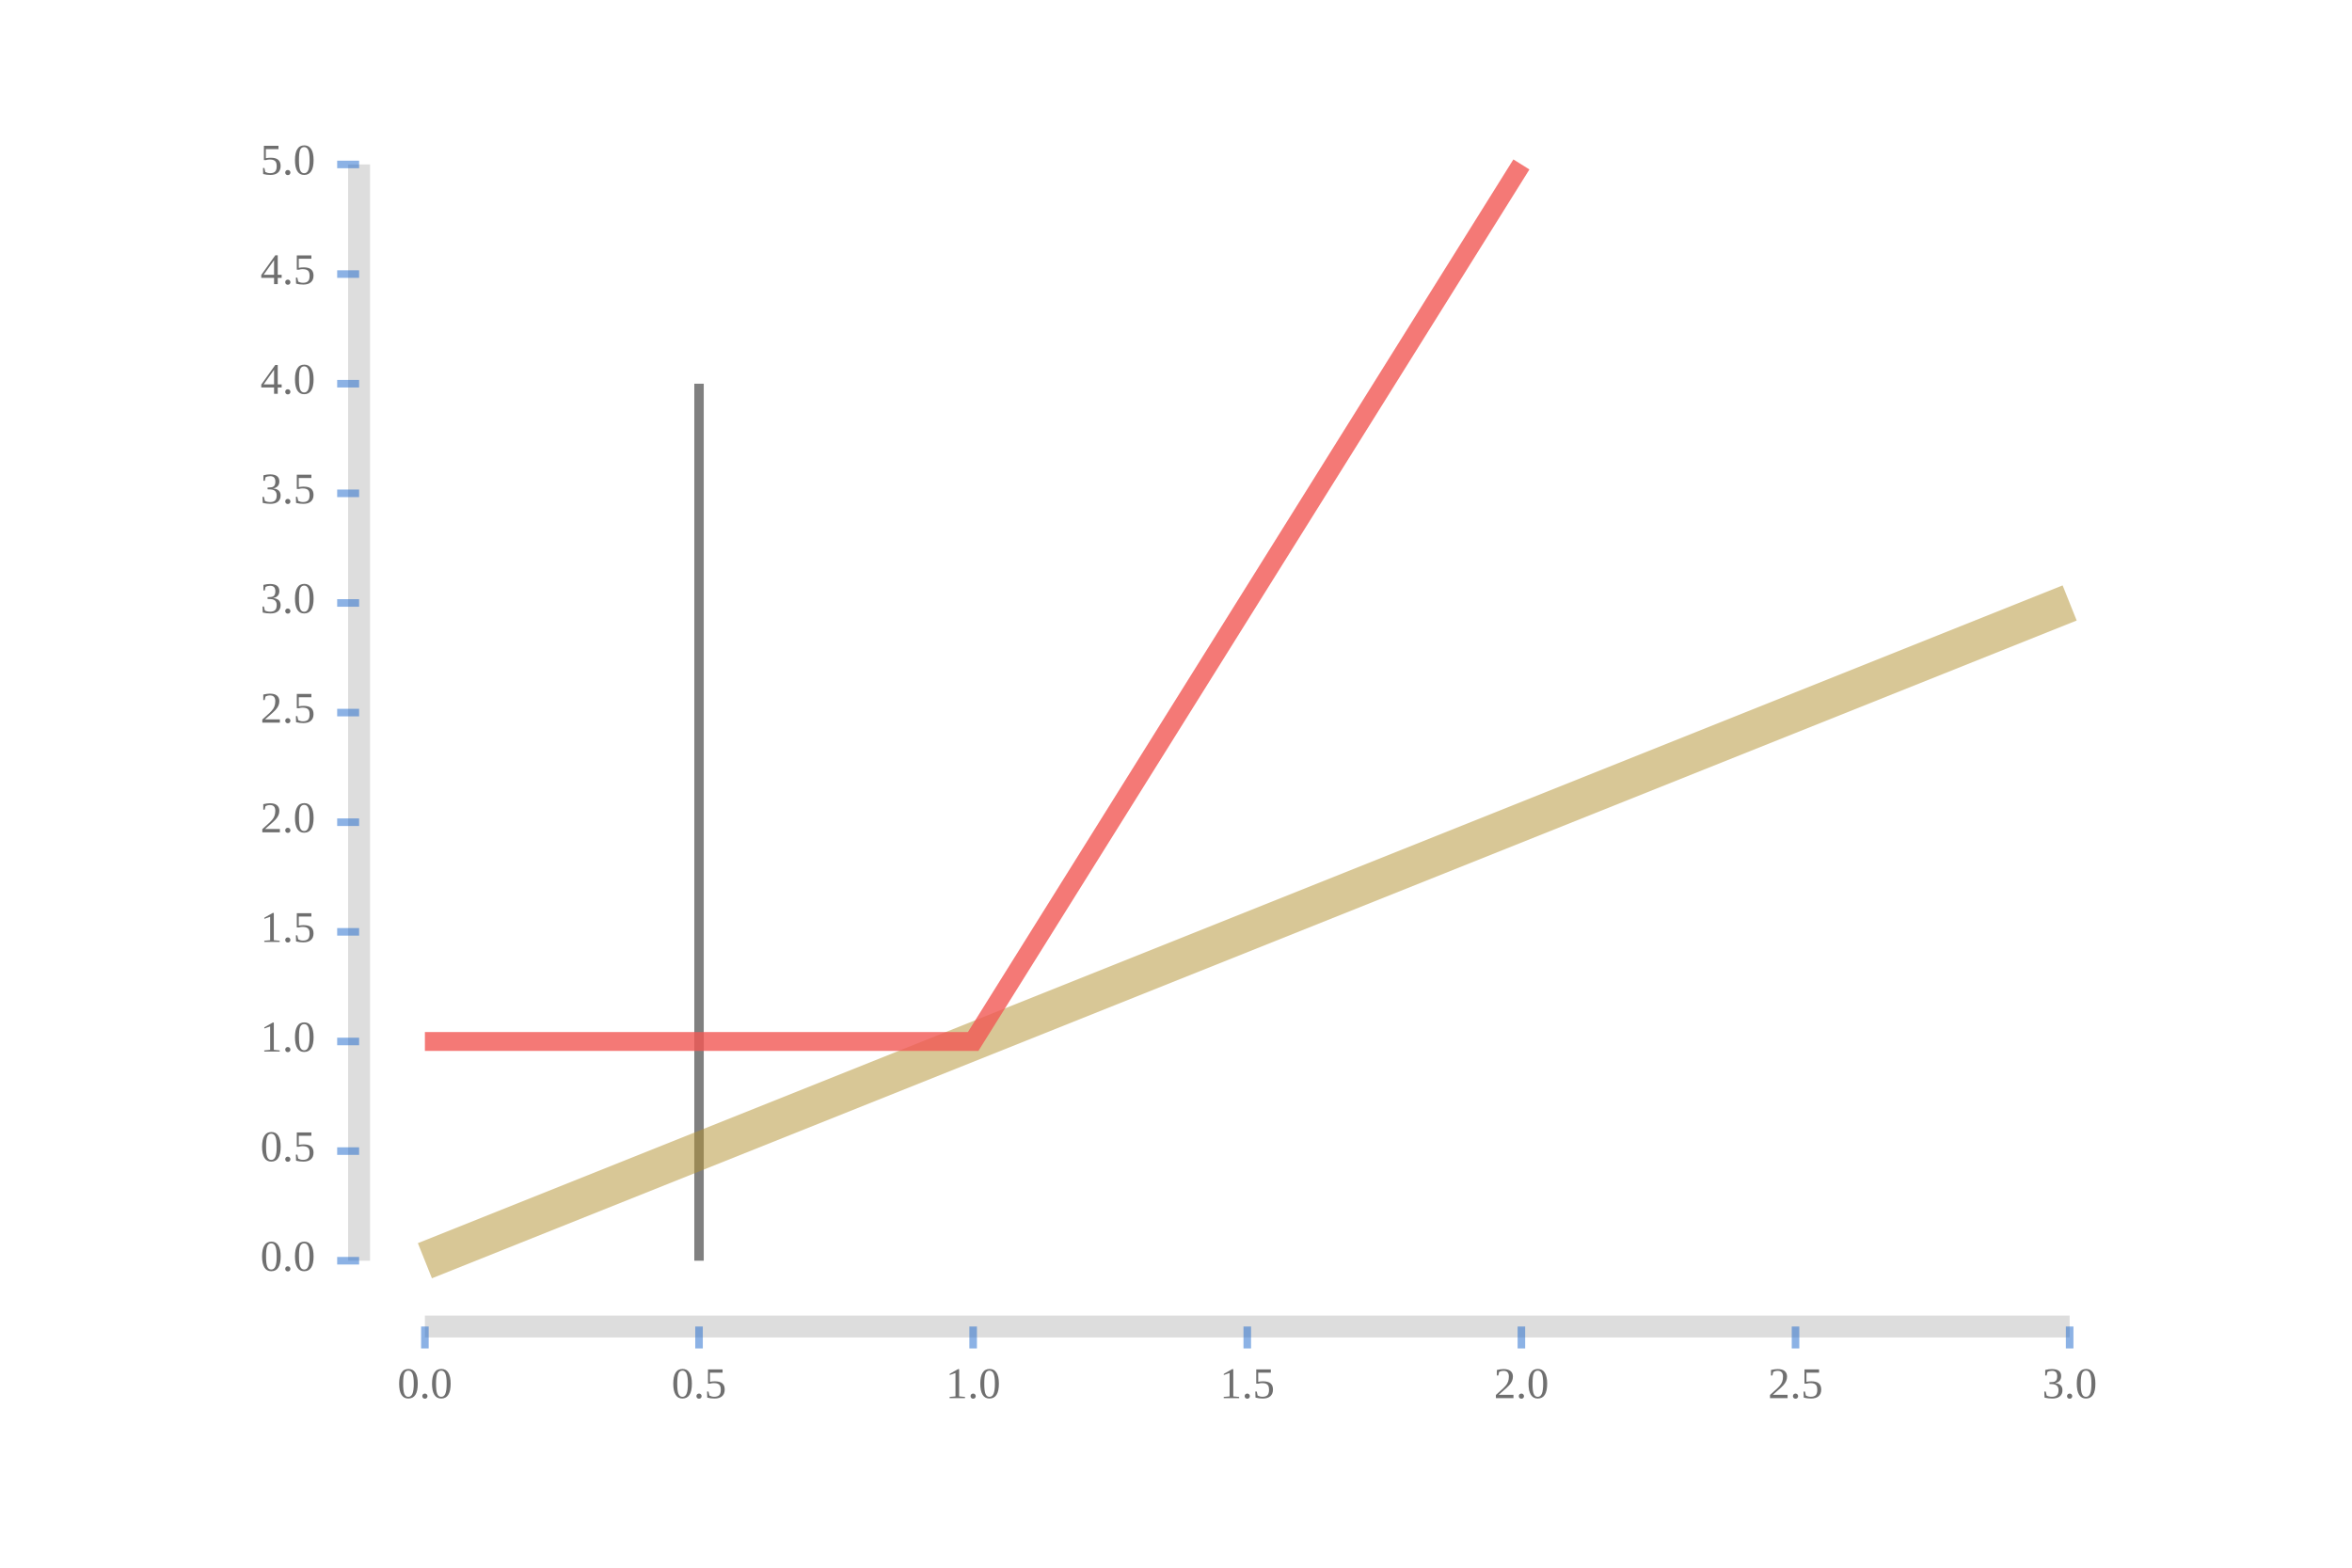
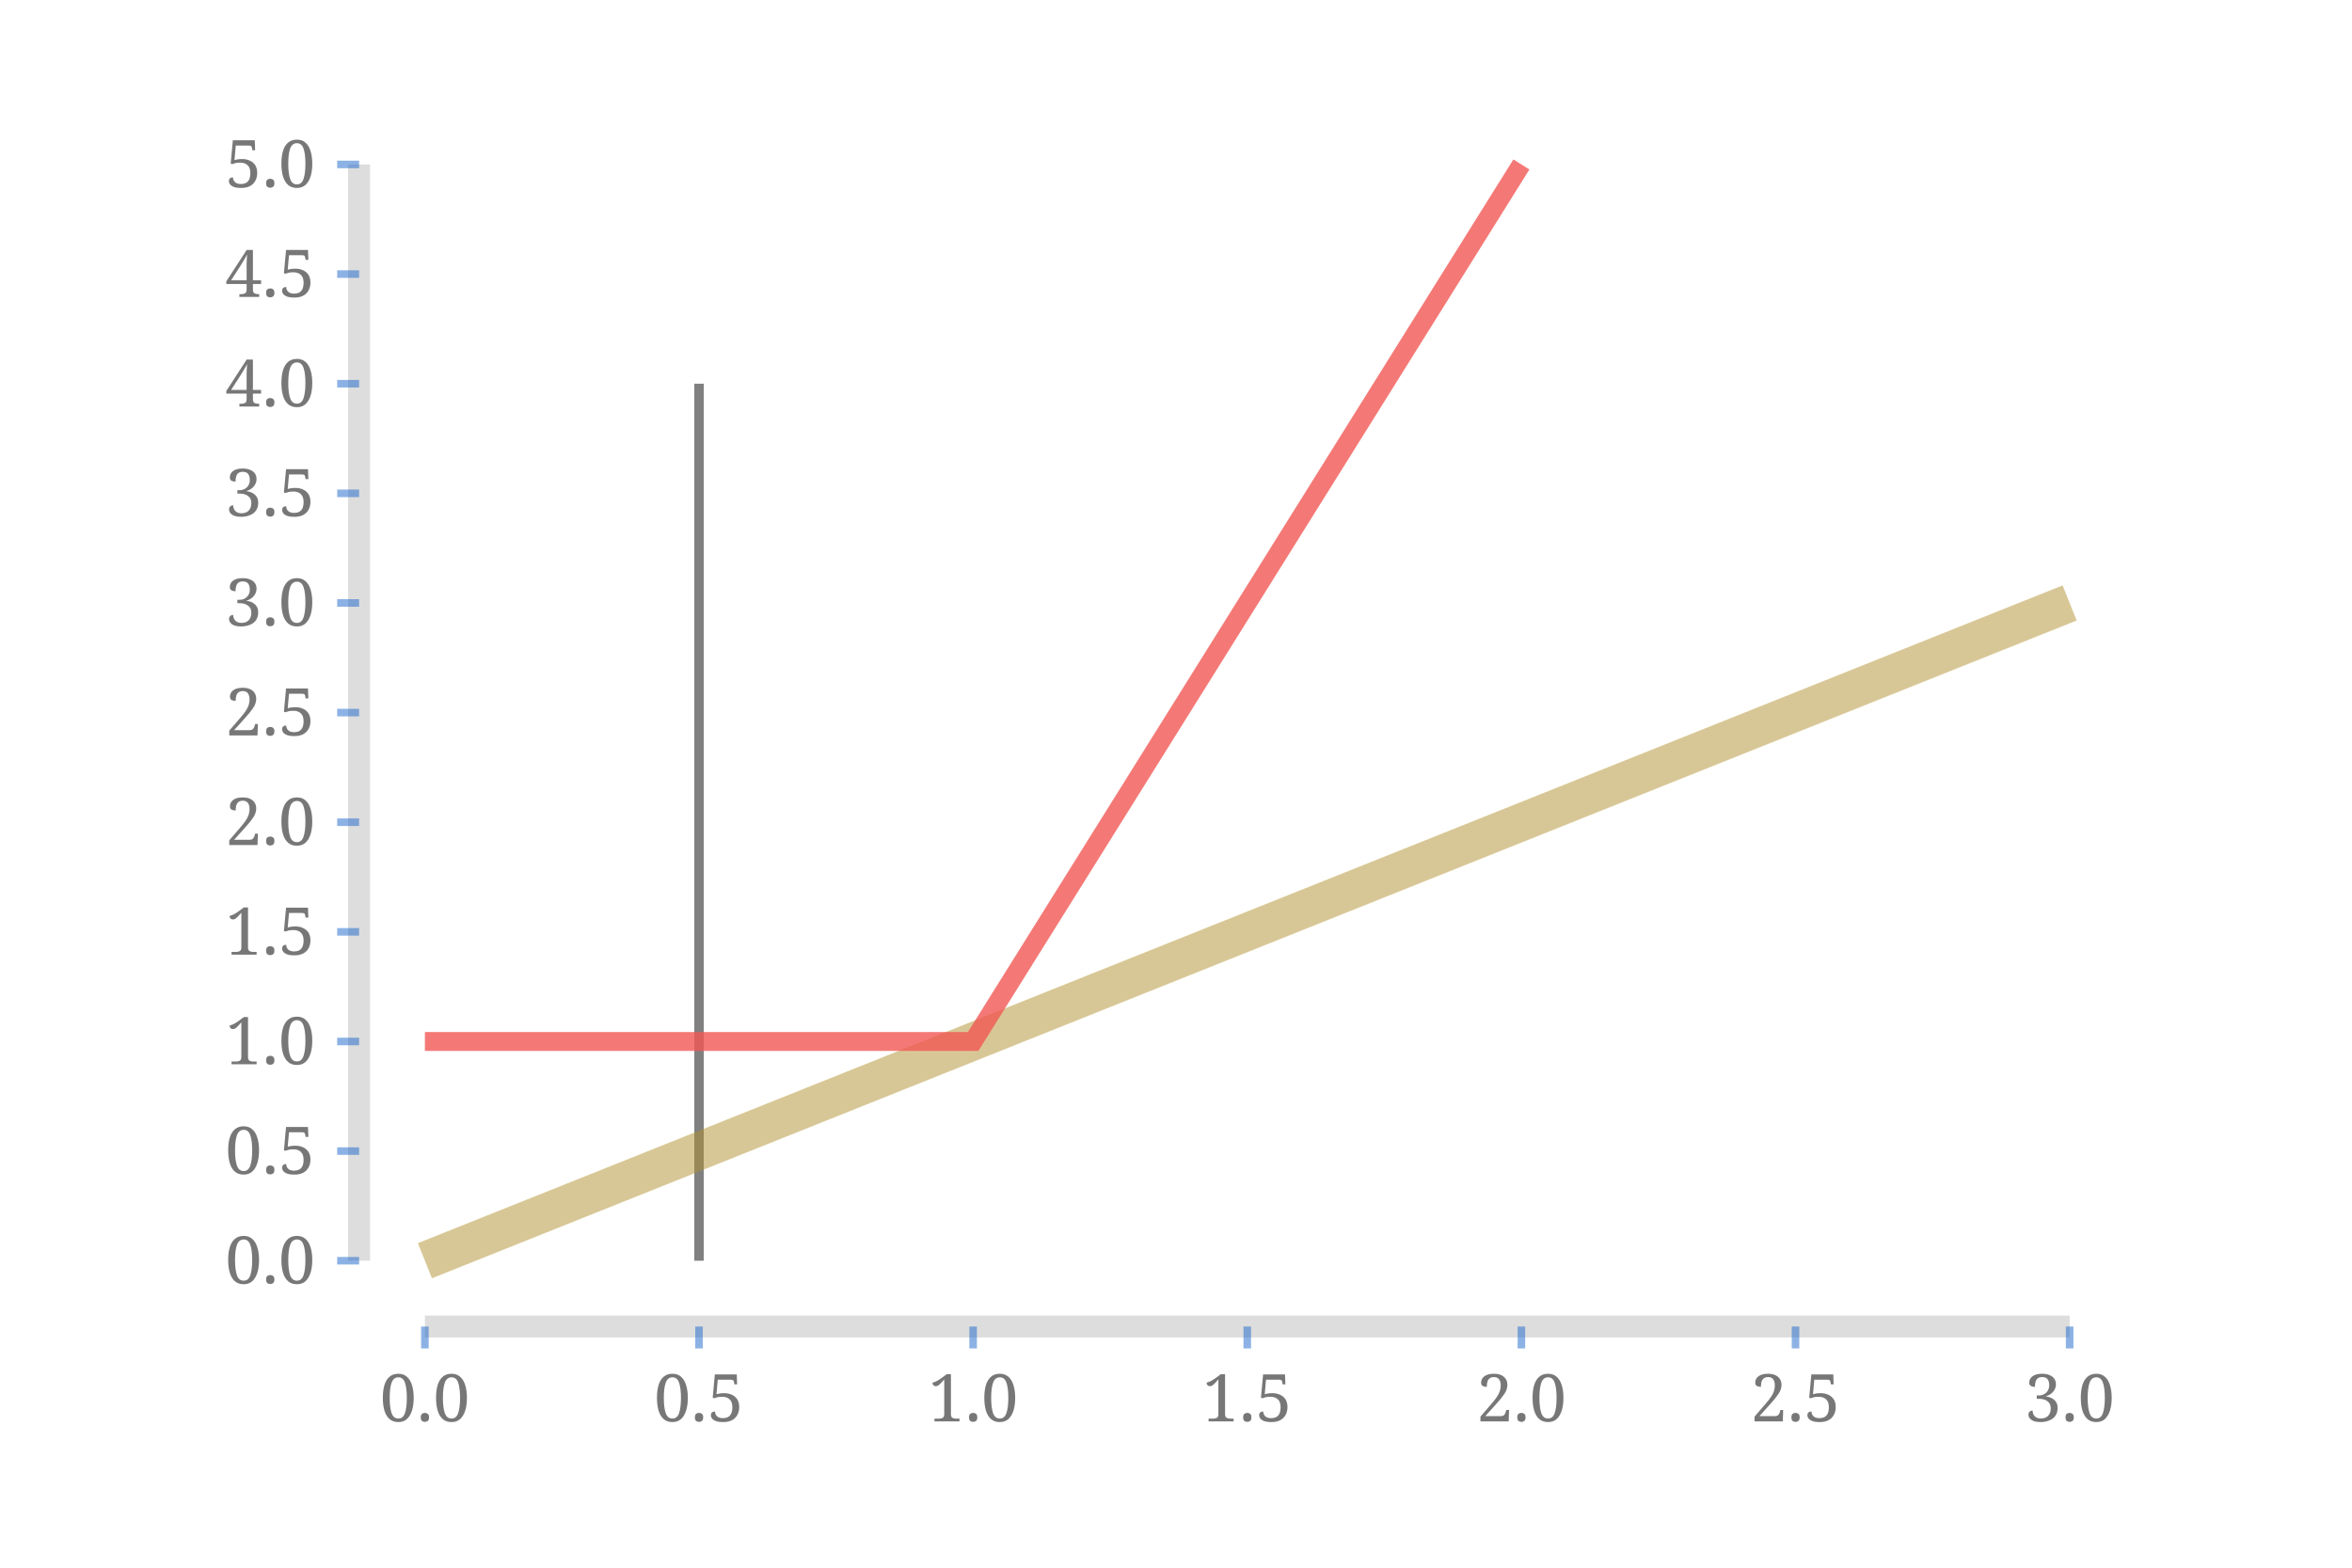
<svg xmlns="http://www.w3.org/2000/svg" height="400" stroke-opacity="1" viewBox="0 0 600 400" font-size="1" width="600" stroke="rgb(0,0,0)" version="1.1">
  <defs />
  <g stroke-linejoin="miter" stroke-opacity="0.0" fill-opacity="0.2" stroke="rgb(0,0,0)" stroke-width="0.0" fill="rgb(85,85,85)" stroke-linecap="butt" stroke-miterlimit="10.0">
    <path d="M 94.406,321.678 l -0,-279.72 h -5.594 l -0,279.72 Z" />
  </g>
-   <g stroke-linejoin="miter" stroke-opacity="1.0" fill-opacity="0.7" font-size="11.189px" stroke="rgb(0,0,0)" stroke-width="1.93" fill="rgb(51,51,51)" stroke-linecap="butt" stroke-miterlimit="10.0">
+   <g stroke-linejoin="miter" stroke-opacity="1.0" fill-opacity="0.8" font-size="16.783px" stroke="rgb(0,0,0)" stroke-width="1.93" fill="rgb(85,85,85)" stroke-linecap="butt" font-family="serif" stroke-miterlimit="10.0">
    <text dominant-baseline="middle" transform="matrix(1,-0,0,1,80.4196,41.958)" stroke="none" text-anchor="end">5.0</text>
  </g>
  <g stroke-linejoin="miter" stroke-opacity="0.5" fill-opacity="0.0" stroke="rgb(26,102,204)" stroke-width="1.93" fill="rgb(0,0,0)" stroke-linecap="butt" stroke-miterlimit="10.0">
    <path d="M 86.014,41.958 h 5.594 " />
  </g>
-   <g stroke-linejoin="miter" stroke-opacity="1.0" fill-opacity="0.7" font-size="11.189px" stroke="rgb(0,0,0)" stroke-width="1.93" fill="rgb(51,51,51)" stroke-linecap="butt" stroke-miterlimit="10.0">
+   <g stroke-linejoin="miter" stroke-opacity="1.0" fill-opacity="0.8" font-size="16.783px" stroke="rgb(0,0,0)" stroke-width="1.93" fill="rgb(85,85,85)" stroke-linecap="butt" font-family="serif" stroke-miterlimit="10.0">
    <text dominant-baseline="middle" transform="matrix(1,-0,0,1,80.4196,69.9301)" stroke="none" text-anchor="end">4.5</text>
  </g>
  <g stroke-linejoin="miter" stroke-opacity="0.5" fill-opacity="0.0" stroke="rgb(26,102,204)" stroke-width="1.93" fill="rgb(0,0,0)" stroke-linecap="butt" stroke-miterlimit="10.0">
    <path d="M 86.014,69.93 h 5.594 " />
  </g>
-   <g stroke-linejoin="miter" stroke-opacity="1.0" fill-opacity="0.7" font-size="11.189px" stroke="rgb(0,0,0)" stroke-width="1.93" fill="rgb(51,51,51)" stroke-linecap="butt" stroke-miterlimit="10.0">
+   <g stroke-linejoin="miter" stroke-opacity="1.0" fill-opacity="0.8" font-size="16.783px" stroke="rgb(0,0,0)" stroke-width="1.93" fill="rgb(85,85,85)" stroke-linecap="butt" font-family="serif" stroke-miterlimit="10.0">
    <text dominant-baseline="middle" transform="matrix(1,-0,0,1,80.4196,97.9021)" stroke="none" text-anchor="end">4.0</text>
  </g>
  <g stroke-linejoin="miter" stroke-opacity="0.5" fill-opacity="0.0" stroke="rgb(26,102,204)" stroke-width="1.93" fill="rgb(0,0,0)" stroke-linecap="butt" stroke-miterlimit="10.0">
    <path d="M 86.014,97.902 h 5.594 " />
  </g>
-   <g stroke-linejoin="miter" stroke-opacity="1.0" fill-opacity="0.7" font-size="11.189px" stroke="rgb(0,0,0)" stroke-width="1.93" fill="rgb(51,51,51)" stroke-linecap="butt" stroke-miterlimit="10.0">
+   <g stroke-linejoin="miter" stroke-opacity="1.0" fill-opacity="0.8" font-size="16.783px" stroke="rgb(0,0,0)" stroke-width="1.93" fill="rgb(85,85,85)" stroke-linecap="butt" font-family="serif" stroke-miterlimit="10.0">
    <text dominant-baseline="middle" transform="matrix(1,-0,0,1,80.4196,125.8741)" stroke="none" text-anchor="end">3.5</text>
  </g>
  <g stroke-linejoin="miter" stroke-opacity="0.5" fill-opacity="0.0" stroke="rgb(26,102,204)" stroke-width="1.93" fill="rgb(0,0,0)" stroke-linecap="butt" stroke-miterlimit="10.0">
    <path d="M 86.014,125.874 h 5.594 " />
  </g>
-   <g stroke-linejoin="miter" stroke-opacity="1.0" fill-opacity="0.7" font-size="11.189px" stroke="rgb(0,0,0)" stroke-width="1.93" fill="rgb(51,51,51)" stroke-linecap="butt" stroke-miterlimit="10.0">
+   <g stroke-linejoin="miter" stroke-opacity="1.0" fill-opacity="0.8" font-size="16.783px" stroke="rgb(0,0,0)" stroke-width="1.93" fill="rgb(85,85,85)" stroke-linecap="butt" font-family="serif" stroke-miterlimit="10.0">
    <text dominant-baseline="middle" transform="matrix(1,-0,0,1,80.4196,153.8462)" stroke="none" text-anchor="end">3.0</text>
  </g>
  <g stroke-linejoin="miter" stroke-opacity="0.5" fill-opacity="0.0" stroke="rgb(26,102,204)" stroke-width="1.93" fill="rgb(0,0,0)" stroke-linecap="butt" stroke-miterlimit="10.0">
    <path d="M 86.014,153.846 h 5.594 " />
  </g>
-   <g stroke-linejoin="miter" stroke-opacity="1.0" fill-opacity="0.7" font-size="11.189px" stroke="rgb(0,0,0)" stroke-width="1.93" fill="rgb(51,51,51)" stroke-linecap="butt" stroke-miterlimit="10.0">
+   <g stroke-linejoin="miter" stroke-opacity="1.0" fill-opacity="0.8" font-size="16.783px" stroke="rgb(0,0,0)" stroke-width="1.93" fill="rgb(85,85,85)" stroke-linecap="butt" font-family="serif" stroke-miterlimit="10.0">
    <text dominant-baseline="middle" transform="matrix(1,-0,0,1,80.4196,181.8182)" stroke="none" text-anchor="end">2.5</text>
  </g>
  <g stroke-linejoin="miter" stroke-opacity="0.5" fill-opacity="0.0" stroke="rgb(26,102,204)" stroke-width="1.93" fill="rgb(0,0,0)" stroke-linecap="butt" stroke-miterlimit="10.0">
    <path d="M 86.014,181.818 h 5.594 " />
  </g>
-   <g stroke-linejoin="miter" stroke-opacity="1.0" fill-opacity="0.7" font-size="11.189px" stroke="rgb(0,0,0)" stroke-width="1.93" fill="rgb(51,51,51)" stroke-linecap="butt" stroke-miterlimit="10.0">
+   <g stroke-linejoin="miter" stroke-opacity="1.0" fill-opacity="0.8" font-size="16.783px" stroke="rgb(0,0,0)" stroke-width="1.93" fill="rgb(85,85,85)" stroke-linecap="butt" font-family="serif" stroke-miterlimit="10.0">
    <text dominant-baseline="middle" transform="matrix(1,-0,0,1,80.4196,209.7902)" stroke="none" text-anchor="end">2.0</text>
  </g>
  <g stroke-linejoin="miter" stroke-opacity="0.5" fill-opacity="0.0" stroke="rgb(26,102,204)" stroke-width="1.93" fill="rgb(0,0,0)" stroke-linecap="butt" stroke-miterlimit="10.0">
    <path d="M 86.014,209.79 h 5.594 " />
  </g>
-   <g stroke-linejoin="miter" stroke-opacity="1.0" fill-opacity="0.7" font-size="11.189px" stroke="rgb(0,0,0)" stroke-width="1.93" fill="rgb(51,51,51)" stroke-linecap="butt" stroke-miterlimit="10.0">
+   <g stroke-linejoin="miter" stroke-opacity="1.0" fill-opacity="0.8" font-size="16.783px" stroke="rgb(0,0,0)" stroke-width="1.93" fill="rgb(85,85,85)" stroke-linecap="butt" font-family="serif" stroke-miterlimit="10.0">
    <text dominant-baseline="middle" transform="matrix(1,-0,0,1,80.4196,237.7622)" stroke="none" text-anchor="end">1.5</text>
  </g>
  <g stroke-linejoin="miter" stroke-opacity="0.5" fill-opacity="0.0" stroke="rgb(26,102,204)" stroke-width="1.93" fill="rgb(0,0,0)" stroke-linecap="butt" stroke-miterlimit="10.0">
    <path d="M 86.014,237.762 h 5.594 " />
  </g>
-   <g stroke-linejoin="miter" stroke-opacity="1.0" fill-opacity="0.7" font-size="11.189px" stroke="rgb(0,0,0)" stroke-width="1.93" fill="rgb(51,51,51)" stroke-linecap="butt" stroke-miterlimit="10.0">
+   <g stroke-linejoin="miter" stroke-opacity="1.0" fill-opacity="0.8" font-size="16.783px" stroke="rgb(0,0,0)" stroke-width="1.93" fill="rgb(85,85,85)" stroke-linecap="butt" font-family="serif" stroke-miterlimit="10.0">
    <text dominant-baseline="middle" transform="matrix(1,-0,0,1,80.4196,265.7343)" stroke="none" text-anchor="end">1.0</text>
  </g>
  <g stroke-linejoin="miter" stroke-opacity="0.5" fill-opacity="0.0" stroke="rgb(26,102,204)" stroke-width="1.93" fill="rgb(0,0,0)" stroke-linecap="butt" stroke-miterlimit="10.0">
    <path d="M 86.014,265.734 h 5.594 " />
  </g>
-   <g stroke-linejoin="miter" stroke-opacity="1.0" fill-opacity="0.7" font-size="11.189px" stroke="rgb(0,0,0)" stroke-width="1.93" fill="rgb(51,51,51)" stroke-linecap="butt" stroke-miterlimit="10.0">
+   <g stroke-linejoin="miter" stroke-opacity="1.0" fill-opacity="0.8" font-size="16.783px" stroke="rgb(0,0,0)" stroke-width="1.93" fill="rgb(85,85,85)" stroke-linecap="butt" font-family="serif" stroke-miterlimit="10.0">
    <text dominant-baseline="middle" transform="matrix(1,-0,0,1,80.4196,293.7063)" stroke="none" text-anchor="end">0.5</text>
  </g>
  <g stroke-linejoin="miter" stroke-opacity="0.5" fill-opacity="0.0" stroke="rgb(26,102,204)" stroke-width="1.93" fill="rgb(0,0,0)" stroke-linecap="butt" stroke-miterlimit="10.0">
    <path d="M 86.014,293.706 h 5.594 " />
  </g>
-   <g stroke-linejoin="miter" stroke-opacity="1.0" fill-opacity="0.7" font-size="11.189px" stroke="rgb(0,0,0)" stroke-width="1.93" fill="rgb(51,51,51)" stroke-linecap="butt" stroke-miterlimit="10.0">
+   <g stroke-linejoin="miter" stroke-opacity="1.0" fill-opacity="0.8" font-size="16.783px" stroke="rgb(0,0,0)" stroke-width="1.93" fill="rgb(85,85,85)" stroke-linecap="butt" font-family="serif" stroke-miterlimit="10.0">
    <text dominant-baseline="middle" transform="matrix(1,-0,0,1,80.4196,321.6783)" stroke="none" text-anchor="end">0.0</text>
  </g>
  <g stroke-linejoin="miter" stroke-opacity="0.5" fill-opacity="0.0" stroke="rgb(26,102,204)" stroke-width="1.93" fill="rgb(0,0,0)" stroke-linecap="butt" stroke-miterlimit="10.0">
    <path d="M 86.014,321.678 h 5.594 " />
  </g>
  <g stroke-linejoin="miter" stroke-opacity="0.0" fill-opacity="0.2" stroke="rgb(0,0,0)" stroke-width="0.0" fill="rgb(85,85,85)" stroke-linecap="butt" stroke-miterlimit="10.0">
    <path d="M 527.972,341.259 l -0,-5.594 h -419.58 l -0,5.594 Z" />
  </g>
-   <g stroke-linejoin="miter" stroke-opacity="1.0" fill-opacity="0.7" font-size="11.189px" stroke="rgb(0,0,0)" stroke-width="1.93" fill="rgb(51,51,51)" stroke-linecap="butt" stroke-miterlimit="10.0">
+   <g stroke-linejoin="miter" stroke-opacity="1.0" fill-opacity="0.8" font-size="16.783px" stroke="rgb(0,0,0)" stroke-width="1.93" fill="rgb(85,85,85)" stroke-linecap="butt" font-family="serif" stroke-miterlimit="10.0">
    <text dominant-baseline="text-before-edge" transform="matrix(1,-0,0,1,527.972,349.6503)" stroke="none" text-anchor="middle">3.0</text>
  </g>
  <g stroke-linejoin="miter" stroke-opacity="0.5" fill-opacity="0.0" stroke="rgb(26,102,204)" stroke-width="1.93" fill="rgb(0,0,0)" stroke-linecap="butt" stroke-miterlimit="10.0">
    <path d="M 527.972,338.462 v 5.594 " />
  </g>
-   <g stroke-linejoin="miter" stroke-opacity="1.0" fill-opacity="0.7" font-size="11.189px" stroke="rgb(0,0,0)" stroke-width="1.93" fill="rgb(51,51,51)" stroke-linecap="butt" stroke-miterlimit="10.0">
+   <g stroke-linejoin="miter" stroke-opacity="1.0" fill-opacity="0.8" font-size="16.783px" stroke="rgb(0,0,0)" stroke-width="1.93" fill="rgb(85,85,85)" stroke-linecap="butt" font-family="serif" stroke-miterlimit="10.0">
    <text dominant-baseline="text-before-edge" transform="matrix(1,-0,0,1,458.042,349.6503)" stroke="none" text-anchor="middle">2.5</text>
  </g>
  <g stroke-linejoin="miter" stroke-opacity="0.5" fill-opacity="0.0" stroke="rgb(26,102,204)" stroke-width="1.93" fill="rgb(0,0,0)" stroke-linecap="butt" stroke-miterlimit="10.0">
    <path d="M 458.042,338.462 v 5.594 " />
  </g>
-   <g stroke-linejoin="miter" stroke-opacity="1.0" fill-opacity="0.7" font-size="11.189px" stroke="rgb(0,0,0)" stroke-width="1.93" fill="rgb(51,51,51)" stroke-linecap="butt" stroke-miterlimit="10.0">
+   <g stroke-linejoin="miter" stroke-opacity="1.0" fill-opacity="0.8" font-size="16.783px" stroke="rgb(0,0,0)" stroke-width="1.93" fill="rgb(85,85,85)" stroke-linecap="butt" font-family="serif" stroke-miterlimit="10.0">
    <text dominant-baseline="text-before-edge" transform="matrix(1,-0,0,1,388.1119,349.6503)" stroke="none" text-anchor="middle">2.0</text>
  </g>
  <g stroke-linejoin="miter" stroke-opacity="0.5" fill-opacity="0.0" stroke="rgb(26,102,204)" stroke-width="1.93" fill="rgb(0,0,0)" stroke-linecap="butt" stroke-miterlimit="10.0">
    <path d="M 388.112,338.462 v 5.594 " />
  </g>
-   <g stroke-linejoin="miter" stroke-opacity="1.0" fill-opacity="0.7" font-size="11.189px" stroke="rgb(0,0,0)" stroke-width="1.93" fill="rgb(51,51,51)" stroke-linecap="butt" stroke-miterlimit="10.0">
+   <g stroke-linejoin="miter" stroke-opacity="1.0" fill-opacity="0.8" font-size="16.783px" stroke="rgb(0,0,0)" stroke-width="1.93" fill="rgb(85,85,85)" stroke-linecap="butt" font-family="serif" stroke-miterlimit="10.0">
    <text dominant-baseline="text-before-edge" transform="matrix(1,-0,0,1,318.1818,349.6503)" stroke="none" text-anchor="middle">1.5</text>
  </g>
  <g stroke-linejoin="miter" stroke-opacity="0.5" fill-opacity="0.0" stroke="rgb(26,102,204)" stroke-width="1.93" fill="rgb(0,0,0)" stroke-linecap="butt" stroke-miterlimit="10.0">
    <path d="M 318.182,338.462 v 5.594 " />
  </g>
-   <g stroke-linejoin="miter" stroke-opacity="1.0" fill-opacity="0.7" font-size="11.189px" stroke="rgb(0,0,0)" stroke-width="1.93" fill="rgb(51,51,51)" stroke-linecap="butt" stroke-miterlimit="10.0">
+   <g stroke-linejoin="miter" stroke-opacity="1.0" fill-opacity="0.8" font-size="16.783px" stroke="rgb(0,0,0)" stroke-width="1.93" fill="rgb(85,85,85)" stroke-linecap="butt" font-family="serif" stroke-miterlimit="10.0">
    <text dominant-baseline="text-before-edge" transform="matrix(1,-0,0,1,248.2517,349.6503)" stroke="none" text-anchor="middle">1.0</text>
  </g>
  <g stroke-linejoin="miter" stroke-opacity="0.5" fill-opacity="0.0" stroke="rgb(26,102,204)" stroke-width="1.93" fill="rgb(0,0,0)" stroke-linecap="butt" stroke-miterlimit="10.0">
    <path d="M 248.252,338.462 v 5.594 " />
  </g>
-   <g stroke-linejoin="miter" stroke-opacity="1.0" fill-opacity="0.7" font-size="11.189px" stroke="rgb(0,0,0)" stroke-width="1.93" fill="rgb(51,51,51)" stroke-linecap="butt" stroke-miterlimit="10.0">
+   <g stroke-linejoin="miter" stroke-opacity="1.0" fill-opacity="0.8" font-size="16.783px" stroke="rgb(0,0,0)" stroke-width="1.93" fill="rgb(85,85,85)" stroke-linecap="butt" font-family="serif" stroke-miterlimit="10.0">
    <text dominant-baseline="text-before-edge" transform="matrix(1,-0,0,1,178.3217,349.6503)" stroke="none" text-anchor="middle">0.5</text>
  </g>
  <g stroke-linejoin="miter" stroke-opacity="0.5" fill-opacity="0.0" stroke="rgb(26,102,204)" stroke-width="1.93" fill="rgb(0,0,0)" stroke-linecap="butt" stroke-miterlimit="10.0">
    <path d="M 178.322,338.462 v 5.594 " />
  </g>
-   <g stroke-linejoin="miter" stroke-opacity="1.0" fill-opacity="0.7" font-size="11.189px" stroke="rgb(0,0,0)" stroke-width="1.93" fill="rgb(51,51,51)" stroke-linecap="butt" stroke-miterlimit="10.0">
+   <g stroke-linejoin="miter" stroke-opacity="1.0" fill-opacity="0.8" font-size="16.783px" stroke="rgb(0,0,0)" stroke-width="1.93" fill="rgb(85,85,85)" stroke-linecap="butt" font-family="serif" stroke-miterlimit="10.0">
    <text dominant-baseline="text-before-edge" transform="matrix(1,-0,0,1,108.3916,349.6503)" stroke="none" text-anchor="middle">0.0</text>
  </g>
  <g stroke-linejoin="miter" stroke-opacity="0.5" fill-opacity="0.0" stroke="rgb(26,102,204)" stroke-width="1.93" fill="rgb(0,0,0)" stroke-linecap="butt" stroke-miterlimit="10.0">
    <path d="M 108.392,338.462 v 5.594 " />
  </g>
  <g stroke-linejoin="miter" stroke-opacity="0.0" fill-opacity="2.0e-2" stroke="rgb(0,0,0)" stroke-width="0.0" fill="rgb(255,255,255)" stroke-linecap="butt" stroke-miterlimit="10.0">
    <path d="M 527.972,321.678 l -0,-279.72 h -419.58 l -0,279.72 Z" />
  </g>
  <g stroke-linejoin="miter" stroke-opacity="1.0" fill-opacity="0.0" stroke="rgb(128,128,128)" stroke-width="2.412" fill="rgb(0,0,0)" stroke-linecap="butt" stroke-miterlimit="10.0">
    <path d="M 178.322,97.902 v 223.776 " />
  </g>
  <g stroke-linejoin="miter" stroke-opacity="0.5" fill-opacity="0.0" stroke="rgb(178,145,47)" stroke-width="9.648" fill="rgb(0,0,0)" stroke-linecap="butt" stroke-miterlimit="10.0">
    <path d="M 108.392,321.678 l 419.58,-167.832 " />
  </g>
  <g stroke-linejoin="miter" stroke-opacity="0.8" fill-opacity="0.0" stroke="rgb(241,88,84)" stroke-width="4.824" fill="rgb(0,0,0)" stroke-linecap="butt" stroke-miterlimit="10.0">
    <path d="M 108.392,265.734 h 139.86 l 139.86,-223.776 " />
  </g>
</svg>
